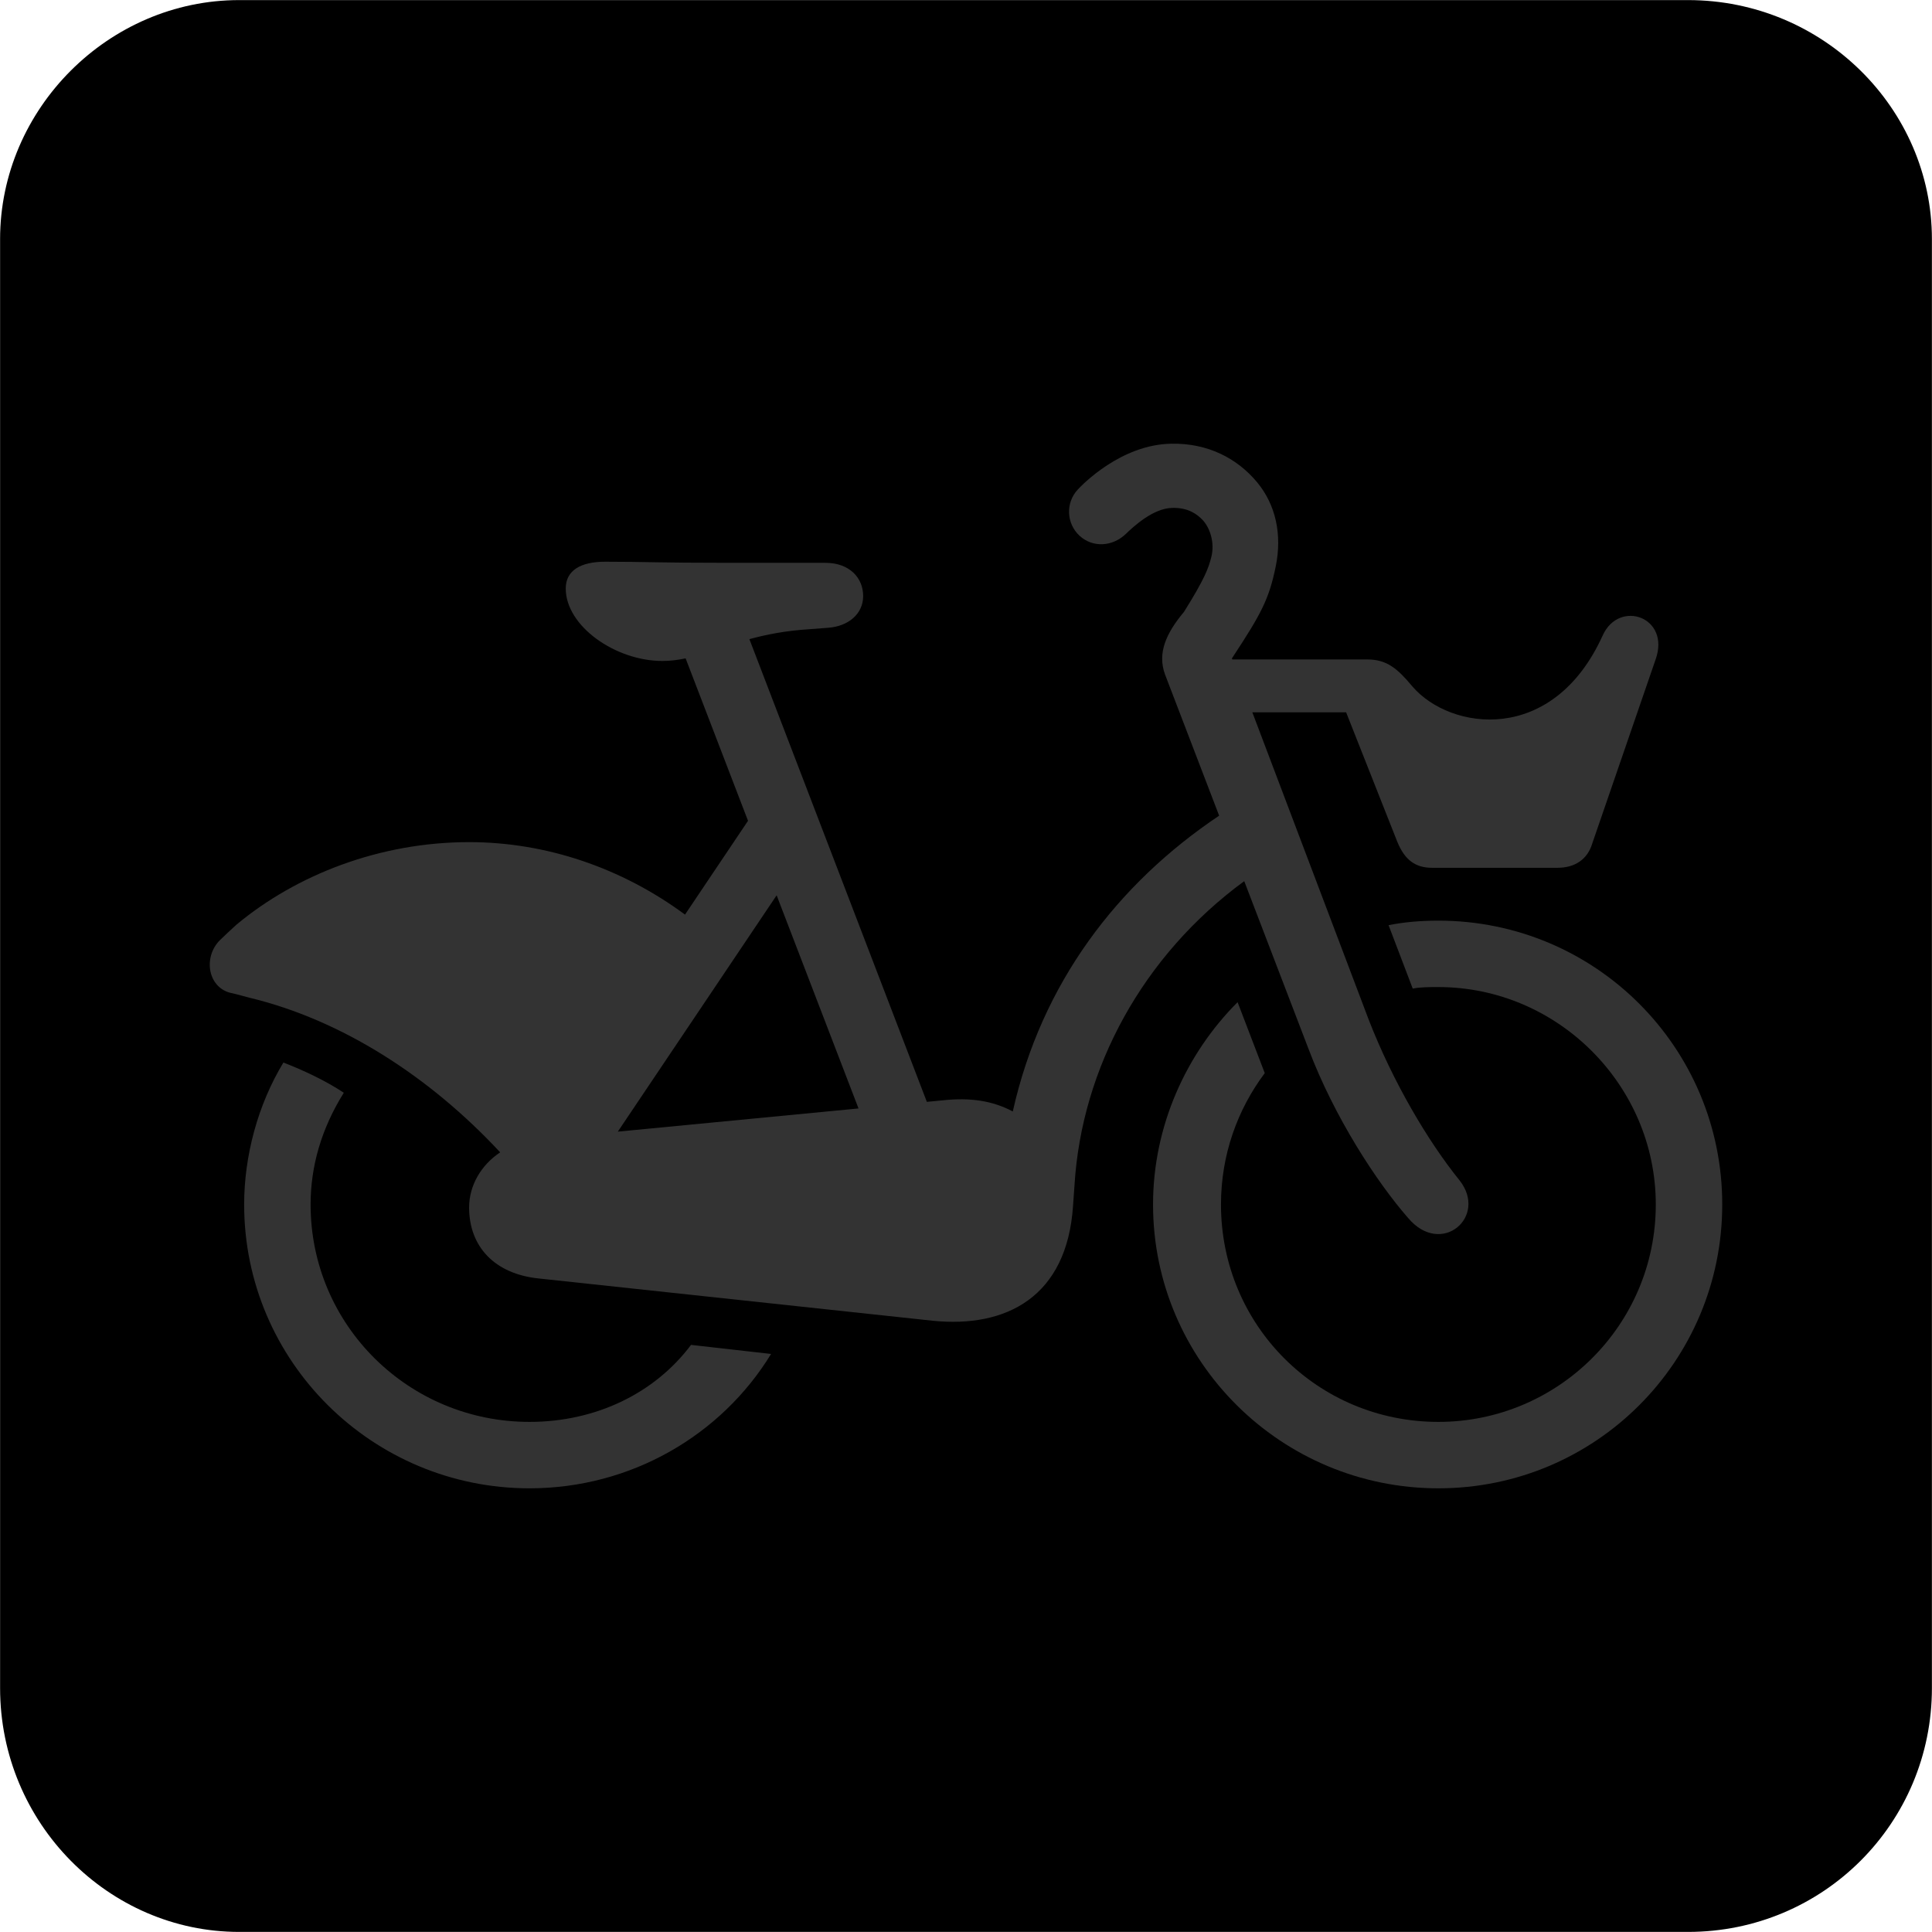
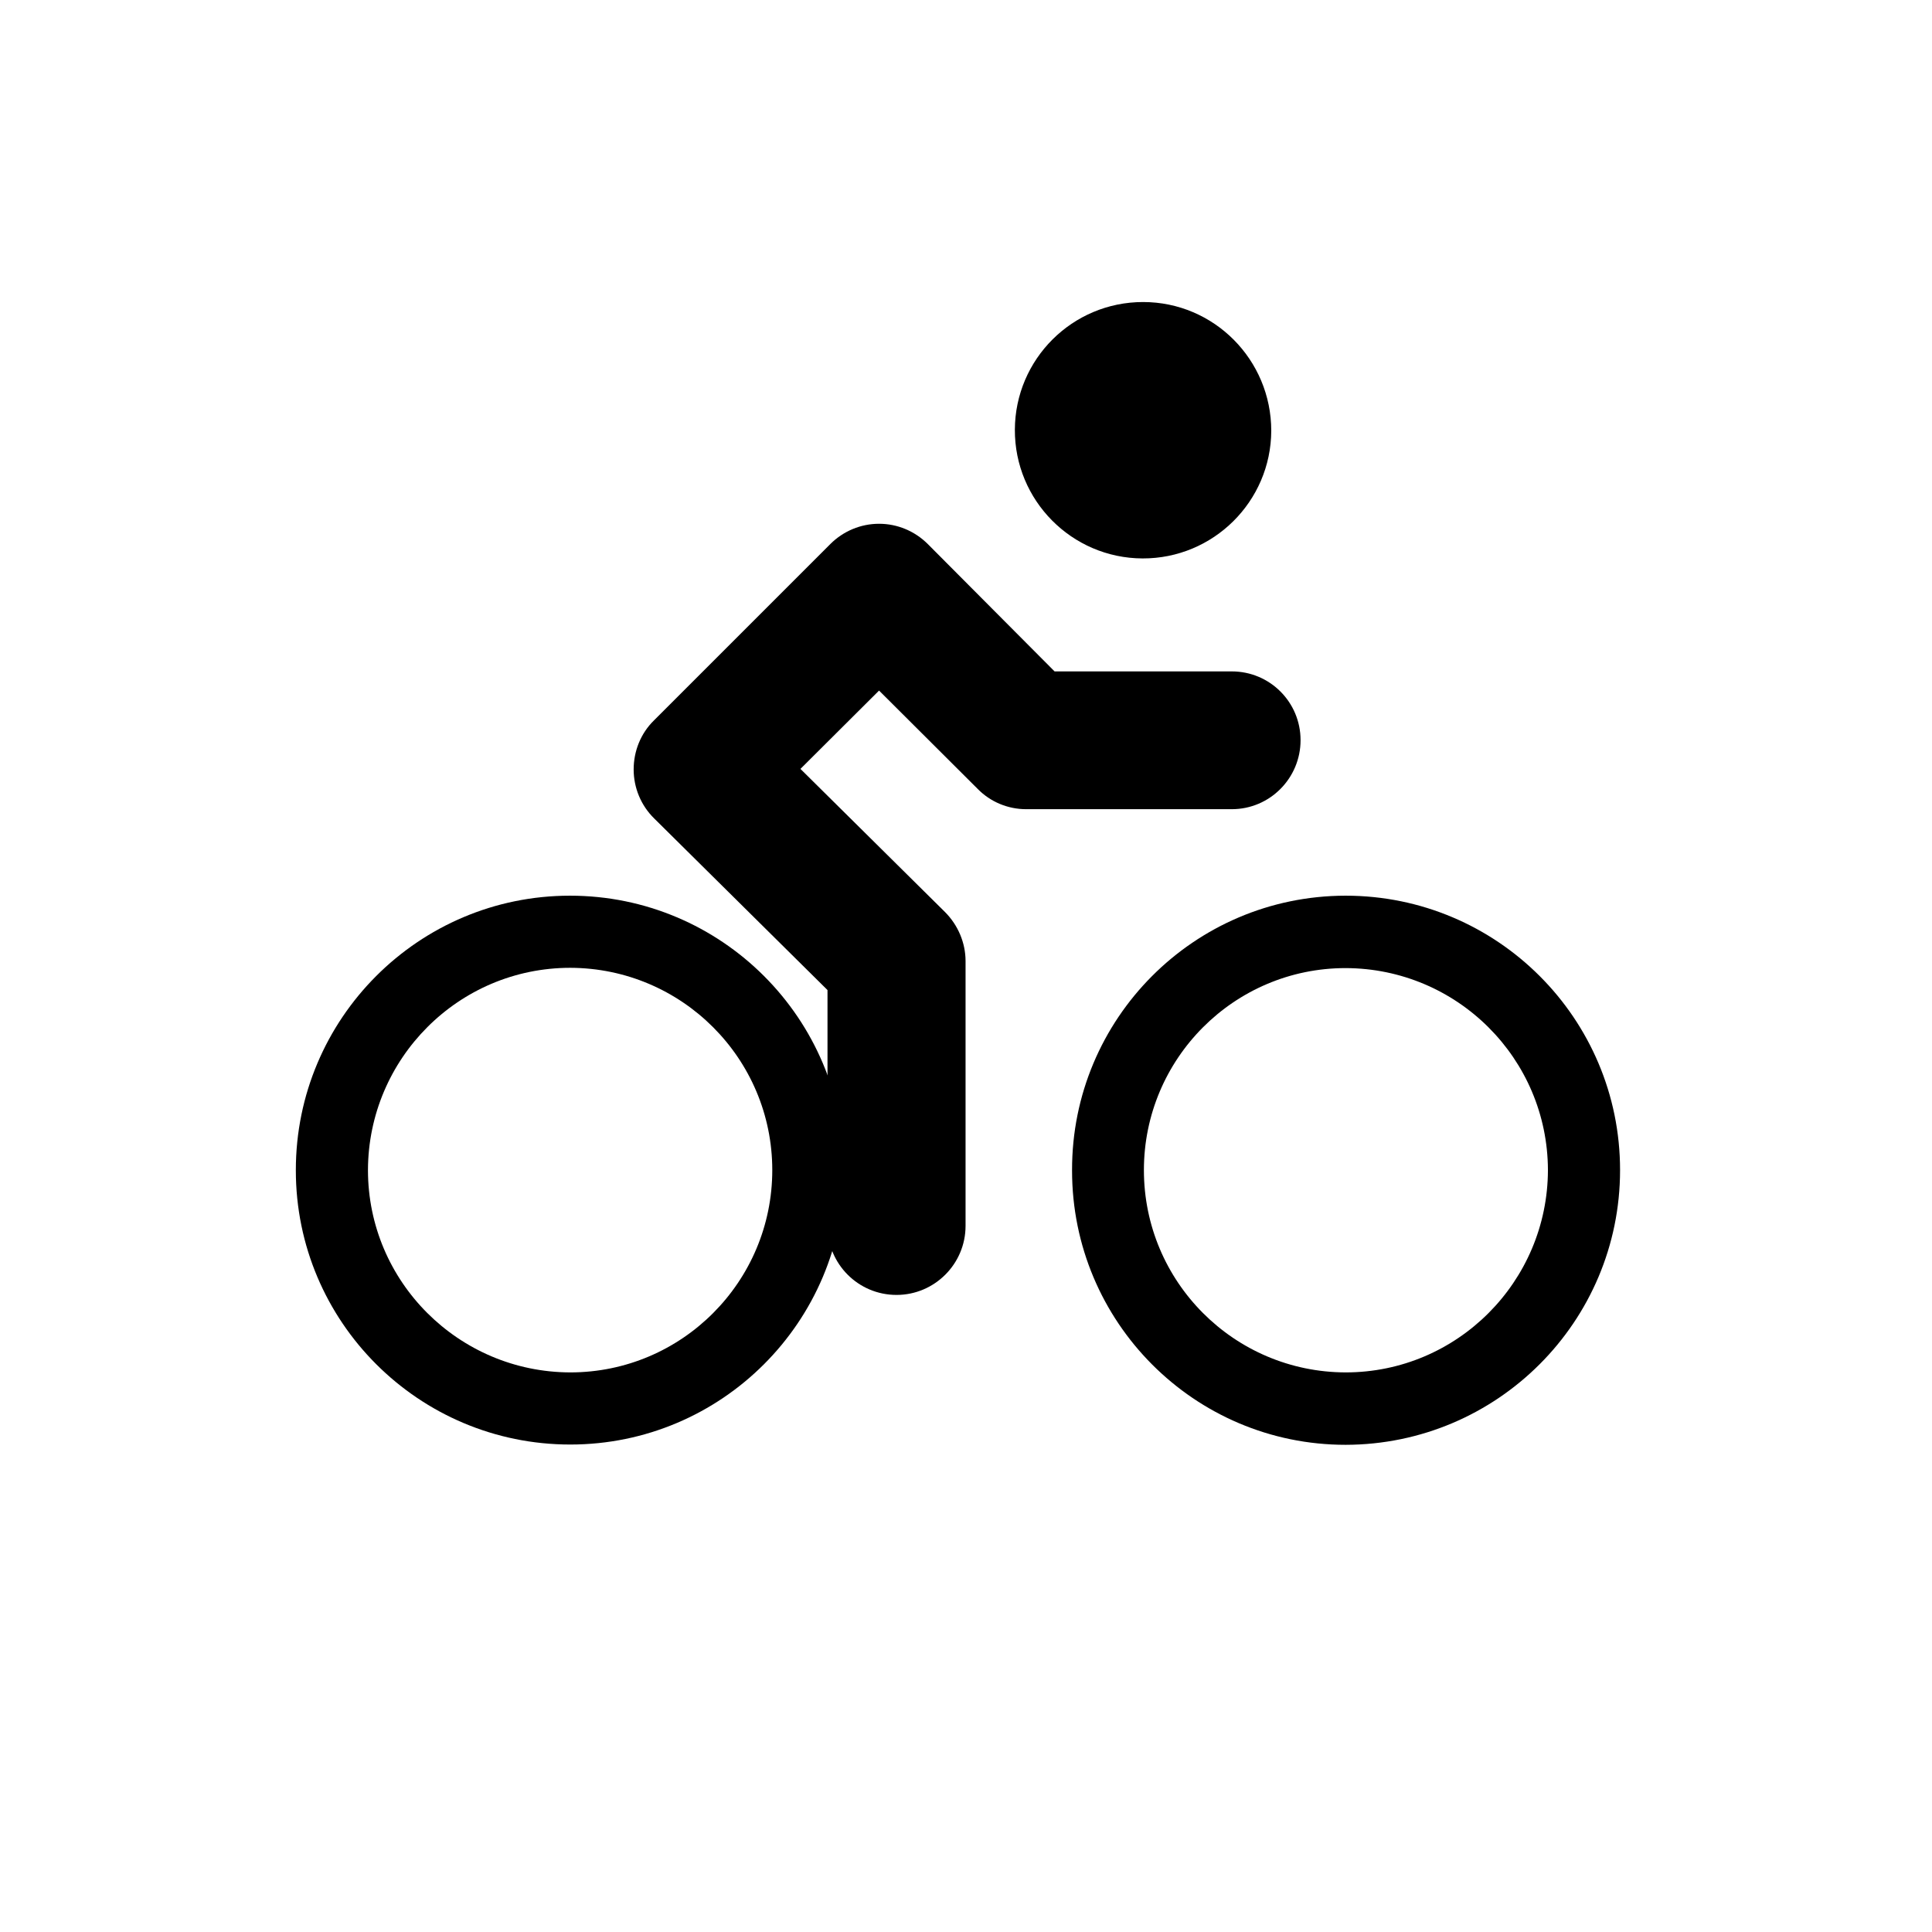
- <svg xmlns="http://www.w3.org/2000/svg" viewBox="0 0 283.46 283.46">
-   <path d="M0.012,35.088c0-19.132,15.943-35.075,35.075-35.075h212.576c19.841,0,35.784,15.943,35.784,35.075   v212.576c0,19.84-15.943,35.784-35.784,35.784H35.088c-19.132,0-35.075-15.943-35.075-35.784V35.088z" />
-   <path fill="#333" d="M182.552,129.281l9.436,24.622c3.767,9.968,9.968,19.493,14.619,24.81   c4.873,5.76,11.741-0.222,7.532-5.537c-4.653-5.76-9.746-14.399-13.29-23.48l-17.109-45.189H197.5l7.529,19.049   c1.107,2.659,2.66,3.766,5.096,3.766h18.384c2.66,0,4.432-1.329,5.096-3.543l9.304-27.026c2.214-6.203-5.318-8.859-7.754-3.545   c-7.311,16.172-22.372,13.956-27.908,7.532c-2.218-2.658-3.767-3.987-6.649-3.987h-19.794l-0.059-0.157   c0.046-0.071,0.098-0.149,0.143-0.219c4.141-6.308,5.301-8.461,6.282-13.254c0.963-4.687,0.008-9.056-2.713-12.346   c-2.939-3.55-7.29-5.783-12.607-5.677c-7.4,0.123-13.094,6.047-13.724,6.729c-1.798,1.937-1.684,4.967,0.26,6.774   c1.953,1.795,4.844,1.6,6.784-0.255c1.101-1.064,4.011-3.787,6.821-3.828c2.39-0.067,3.69,0.973,4.435,1.75   c1.116,1.17,1.835,3.39,1.288,5.487c-0.397,1.527-0.848,2.982-4.033,8.069l-0.007-0.007c-2.589,3.106-3.87,5.988-2.762,9.088   l7.959,20.766c-14.957,10.027-26.07,24.591-30.277,43.399c-2.968-1.586-6.277-2.06-10.21-1.64l-2.397,0.231L109.95,93.774   c2.449-0.666,5.265-1.234,8.719-1.45l2.88-0.222c2.878-0.222,5.093-1.993,5.093-4.652c0-2.658-1.993-4.873-5.537-4.873h-14.178   c-10.41,0-12.184-0.162-18.163-0.162c-3.545,0-5.76,1.269-5.76,3.927c0,5.538,7.309,10.633,14.176,10.633   c1.177,0,2.297-0.144,3.413-0.381l9.155,23.833l-9.243,13.761c-9.305-6.866-20.379-10.632-31.678-10.632   c-13.083,0-25.337,4.777-34.144,12.118c-0.289,0.241-2.147,1.995-2.413,2.259c-2.567,2.57-1.742,7.158,1.837,7.801   c0.336,0.059,2.156,0.568,2.489,0.647c13.603,3.279,26.505,11.627,36.789,22.69c-2.823,1.876-4.558,4.884-4.558,8.091   c0,5.76,3.767,9.747,10.192,10.41l57.812,6.204c10.854,1.108,19.715-3.544,20.601-16.835l0.221-3.102   C158.711,156.702,167.665,140.188,182.552,129.281z M113.948,131.358l12.013,31.272l-35.316,3.402L113.948,131.358z" />
-   <path fill="#333" d="M77.687,208.618c-17.719,0-32.117-14.178-32.117-31.898c0-5.538,1.55-11.076,4.873-16.393   c-2.659-1.772-5.982-3.322-8.862-4.431c-3.765,6.204-5.76,13.735-5.76,20.824c0,23.036,18.831,41.644,41.866,41.644   c14.843,0,28.133-7.753,35.444-19.715l-11.744-1.329C96.075,204.409,87.433,208.618,77.687,208.618z" />
-   <path fill="#333" d="M211.039,135.075c-2.66,0-5.096,0.221-7.31,0.664l3.543,9.304c1.107-0.221,2.437-0.221,3.767-0.221   c17.497,0,31.896,14.398,31.896,31.898c0,17.72-14.399,31.898-31.896,31.898c-17.721,0-31.899-14.178-31.899-31.898   c0-7.31,2.438-13.955,6.424-19.273l-3.986-10.41c-7.532,7.532-12.405,18.165-12.405,29.683c0,23.036,18.827,41.644,41.866,41.644   c23.035,0,41.645-18.608,41.645-41.644C252.684,153.682,234.074,135.075,211.039,135.075z" />
+ <svg xmlns="http://www.w3.org/2000/svg" id="a" viewBox="0 0 48 48">
+   <g id="b" transform="scale(0.7 0.7) translate(10 7)">
+     <path id="c" d="m.5,34.53c0-5.38,4.36-9.74,9.73-9.74h0c5.38,0,9.74,4.36,9.74,9.74h0c0,5.38-4.36,9.74-9.73,9.74h0c-5.38,0-9.74-4.36-9.74-9.73h0Zm2.56,0c0,3.96,3.22,7.17,7.18,7.18h0c3.96,0,7.17-3.22,7.17-7.18h0c0-3.96-3.21-7.17-7.17-7.18h0c-3.96,0-7.17,3.22-7.18,7.18Z" />
+     <path id="d" d="m35.12,8.29c-.01,2.51-2.06,4.54-4.57,4.53-2.51-.01-4.54-2.06-4.53-4.57.01-2.5,2.04-4.53,4.55-4.53,2.52,0,4.55,2.05,4.55,4.57,0,0,0,0,0,0Z" />
+     <path id="e" d="m28.05,34.53c-.01-5.37,4.33-9.73,9.7-9.74h.01c5.38,0,9.74,4.36,9.74,9.74h0c0,5.38-4.36,9.74-9.74,9.75h0c-5.37,0-9.71-4.36-9.71-9.73,0,0,0,0,0-.01Zm2.55,0c0,3.96,3.2,7.17,7.16,7.18h0c3.96,0,7.17-3.22,7.18-7.18h0c-.01-3.96-3.22-7.16-7.18-7.17h0c-3.96,0-7.16,3.22-7.16,7.17h0Z" />
+     <path id="f" d="m19.37,36.52v-8.38l-6.15-6.09c-.47-.46-.73-1.09-.73-1.74h0c0-.65.25-1.28.72-1.74h0l6.26-6.26c.46-.46,1.08-.72,1.73-.72h0c.65,0,1.27.26,1.73.72h0l4.5,4.52h6.29c1.35,0,2.44,1.09,2.44,2.44h0c0,1.35-1.09,2.45-2.44,2.45h-7.3c-.65,0-1.27-.26-1.72-.72h0l-3.5-3.49-2.79,2.78,5.13,5.08c.46.46.73,1.09.73,1.74h0v9.4c0,1.35-1.1,2.45-2.45,2.45h0c-1.36,0-2.45-1.1-2.45-2.45h0Z" />
+   </g>
</svg>
